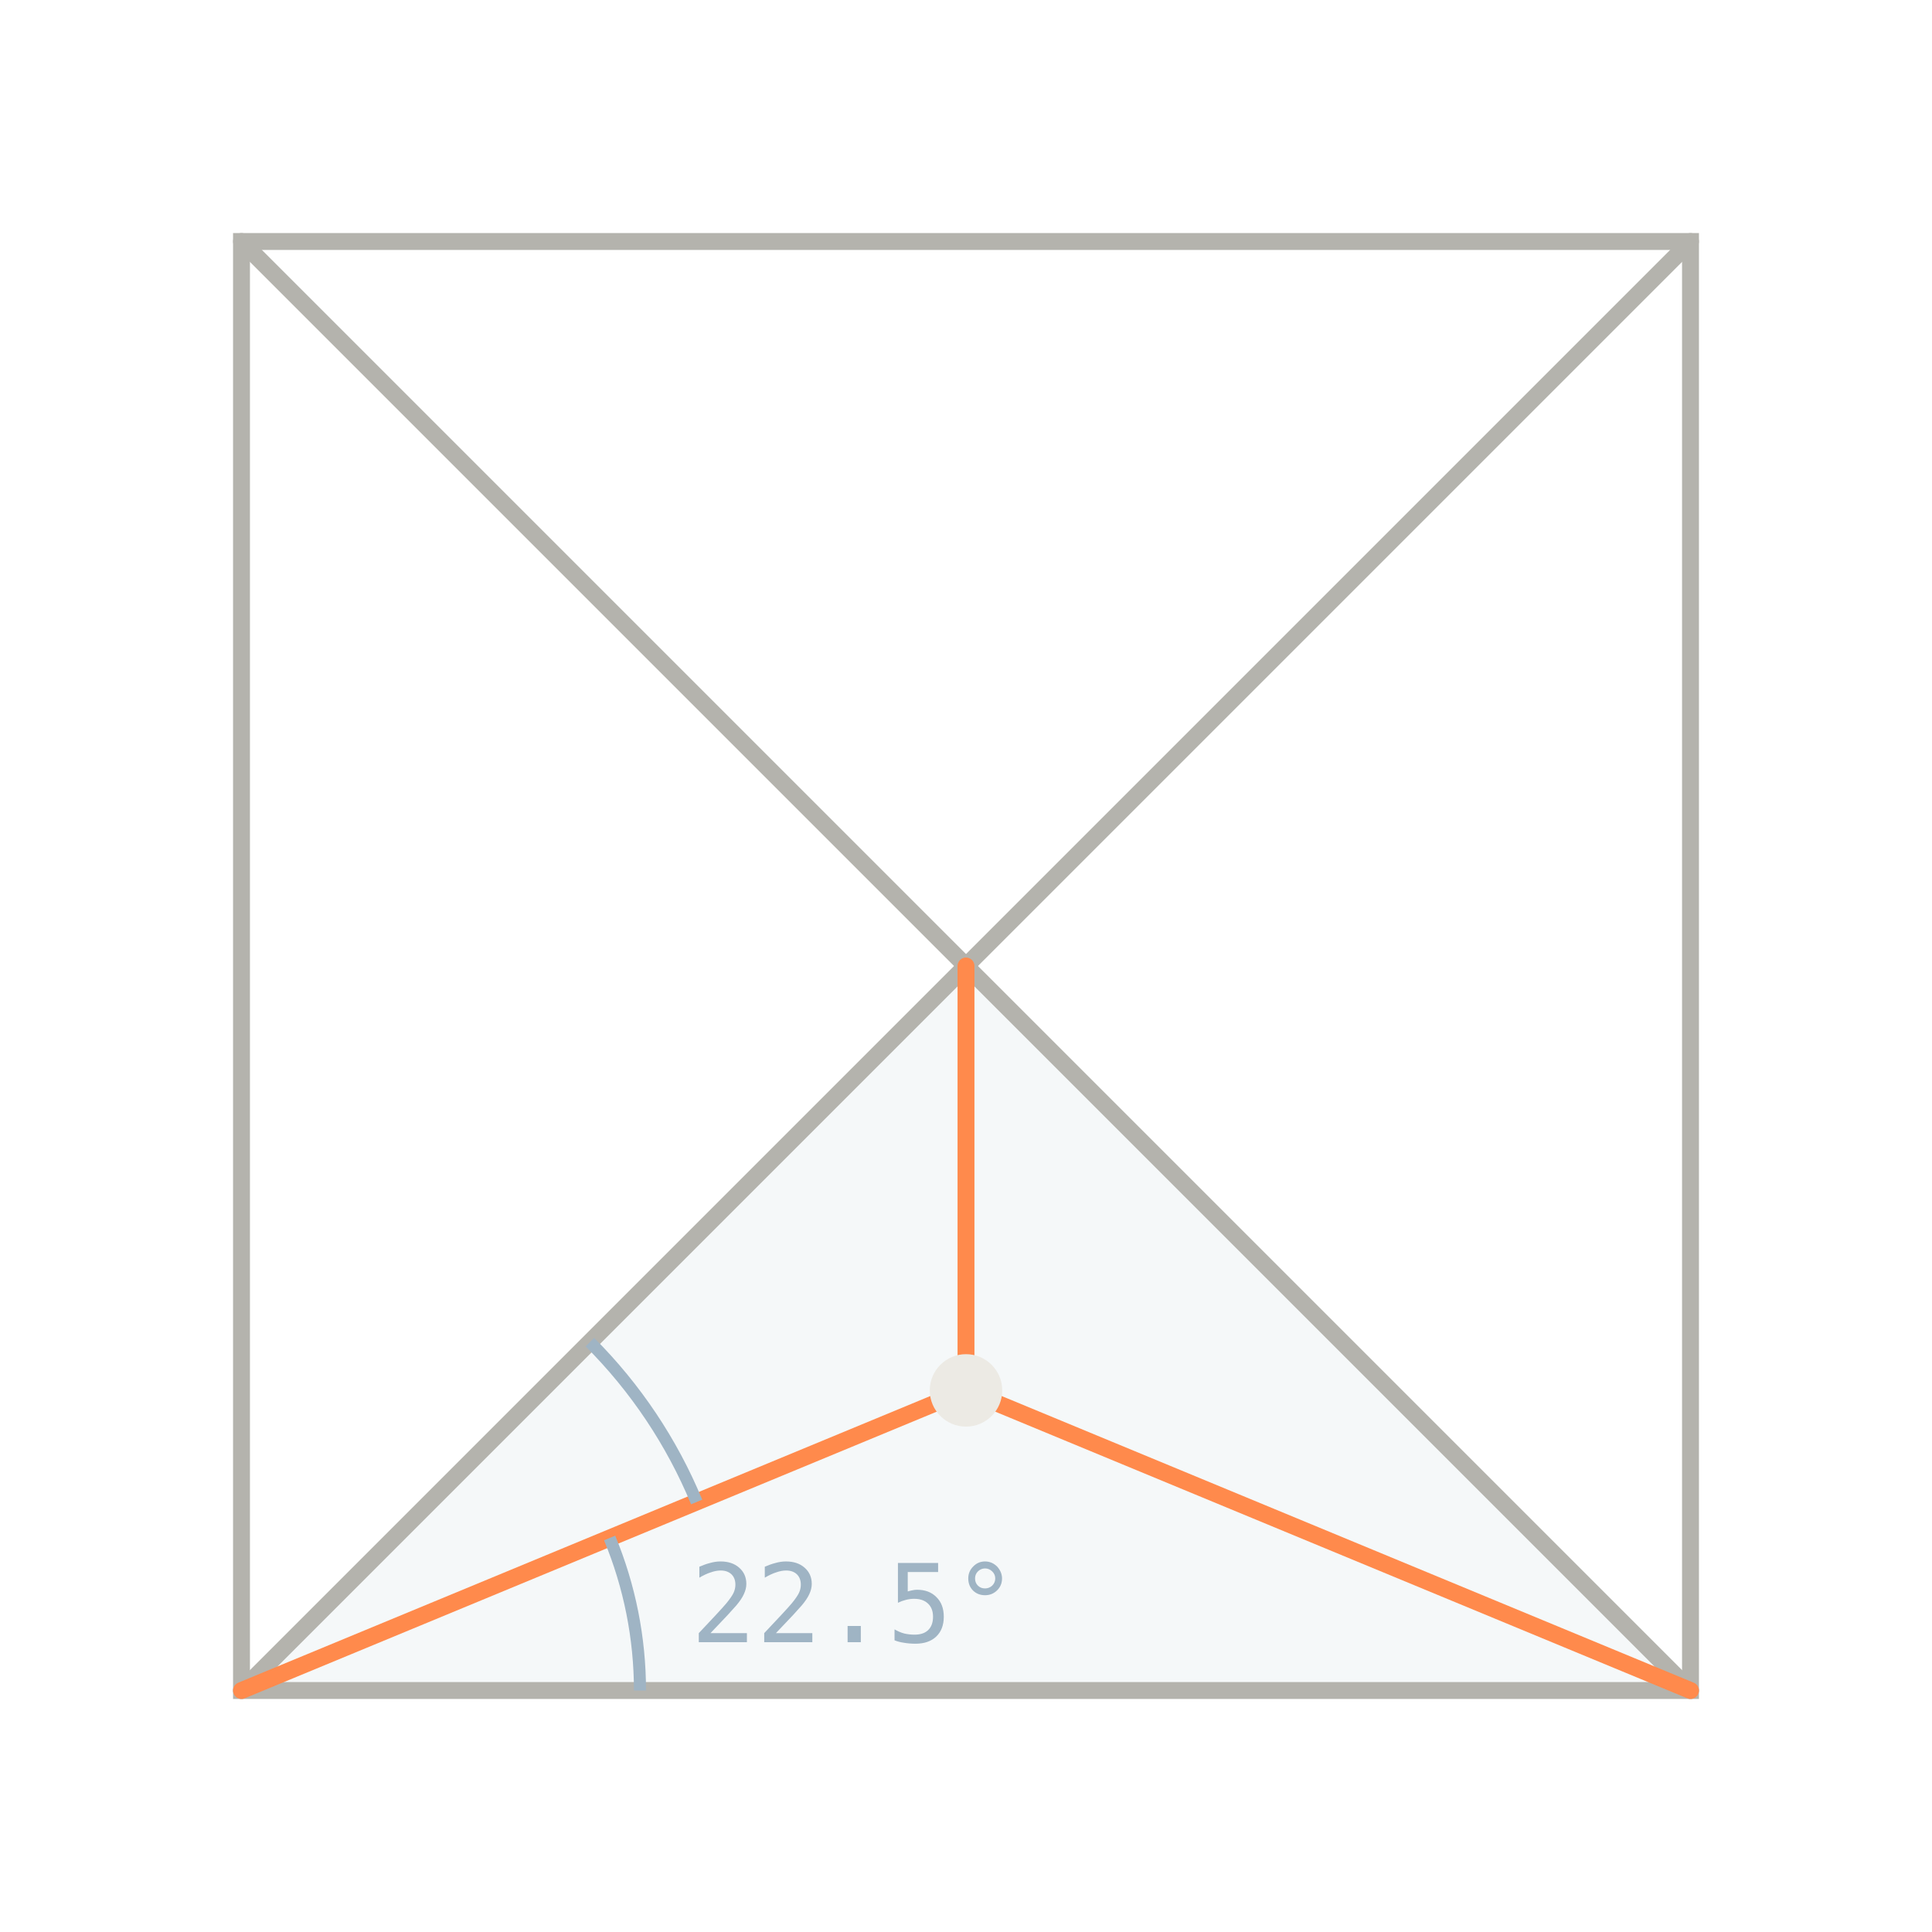
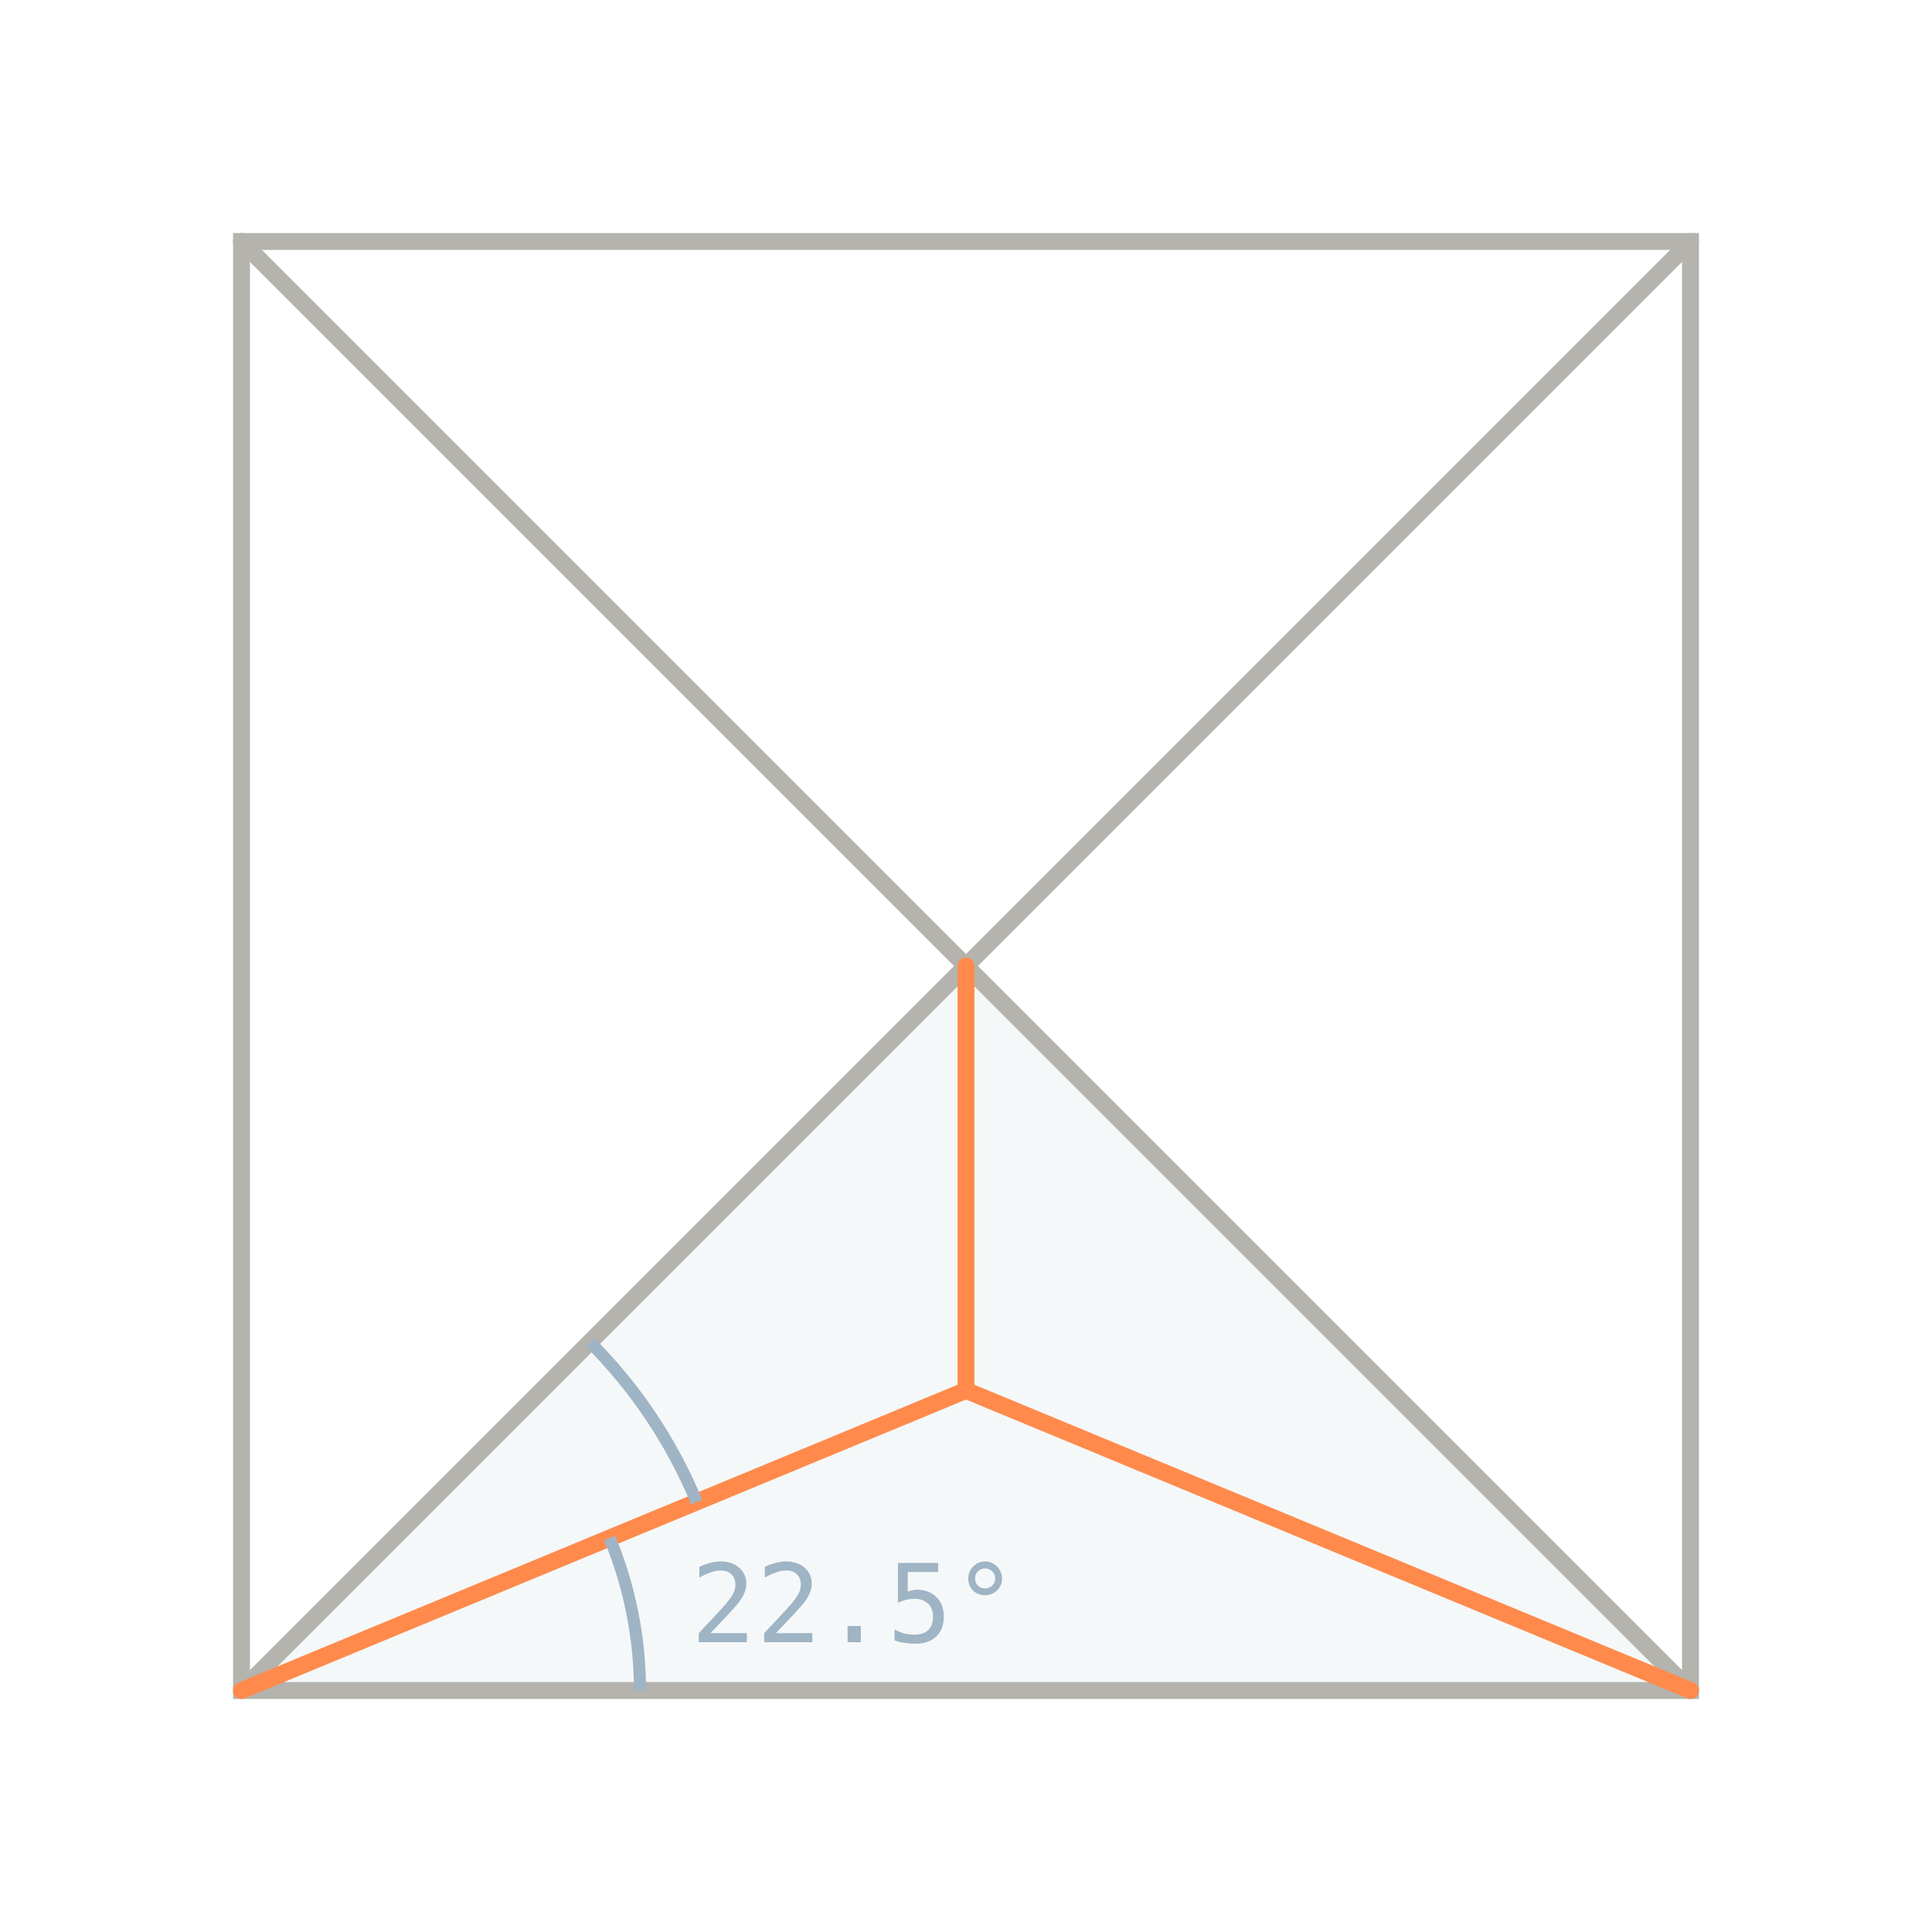
<svg xmlns="http://www.w3.org/2000/svg" viewBox="0 0 160 160" width="160" height="160">
  <polygon fill="#9fb4c4" fill-opacity=".10" points="20,140 140,140 80,80" />
  <polygon fill="none" stroke="#b4b3ad" stroke-width="1.4" points="20,140 140,140 140,20 20,20" />
  <line x1="80" y1="80" x2="20" y2="140" stroke="#b4b3ad" stroke-width="1.4" stroke-linecap="round" />
  <line x1="80" y1="80" x2="140" y2="140" stroke="#b4b3ad" stroke-width="1.4" stroke-linecap="round" />
  <line x1="80" y1="80" x2="140" y2="20" stroke="#b4b3ad" stroke-width="1.4" stroke-linecap="round" />
  <line x1="80" y1="80" x2="20" y2="20" stroke="#b4b3ad" stroke-width="1.4" stroke-linecap="round" />
  <line x1="20" y1="140" x2="80" y2="115.147" stroke="#ff8a4c" stroke-width="1.4" stroke-linecap="round" />
  <line x1="140" y1="140" x2="80" y2="115.147" stroke="#ff8a4c" stroke-width="1.4" stroke-linecap="round" />
  <line x1="80" y1="80" x2="80" y2="115.147" stroke="#ff8a4c" stroke-width="1.4" stroke-linecap="round" />
  <path d="M53,140 A33,33 0 0,0 50.488,127.371" fill="none" stroke="#9fb4c4" stroke-width="1" />
  <path d="M57.694,124.387 A40.8,40.8 0 0,0 48.85,111.15" fill="none" stroke="#9fb4c4" stroke-width="1" />
  <text x="57.2" y="136" fill="#9fb4c4" font-family="ui-monospace,Menlo,monospace" font-size="9">22.5°</text>
-   <circle cx="80" cy="115.147" r="3" fill="#eceae4" />
</svg>
